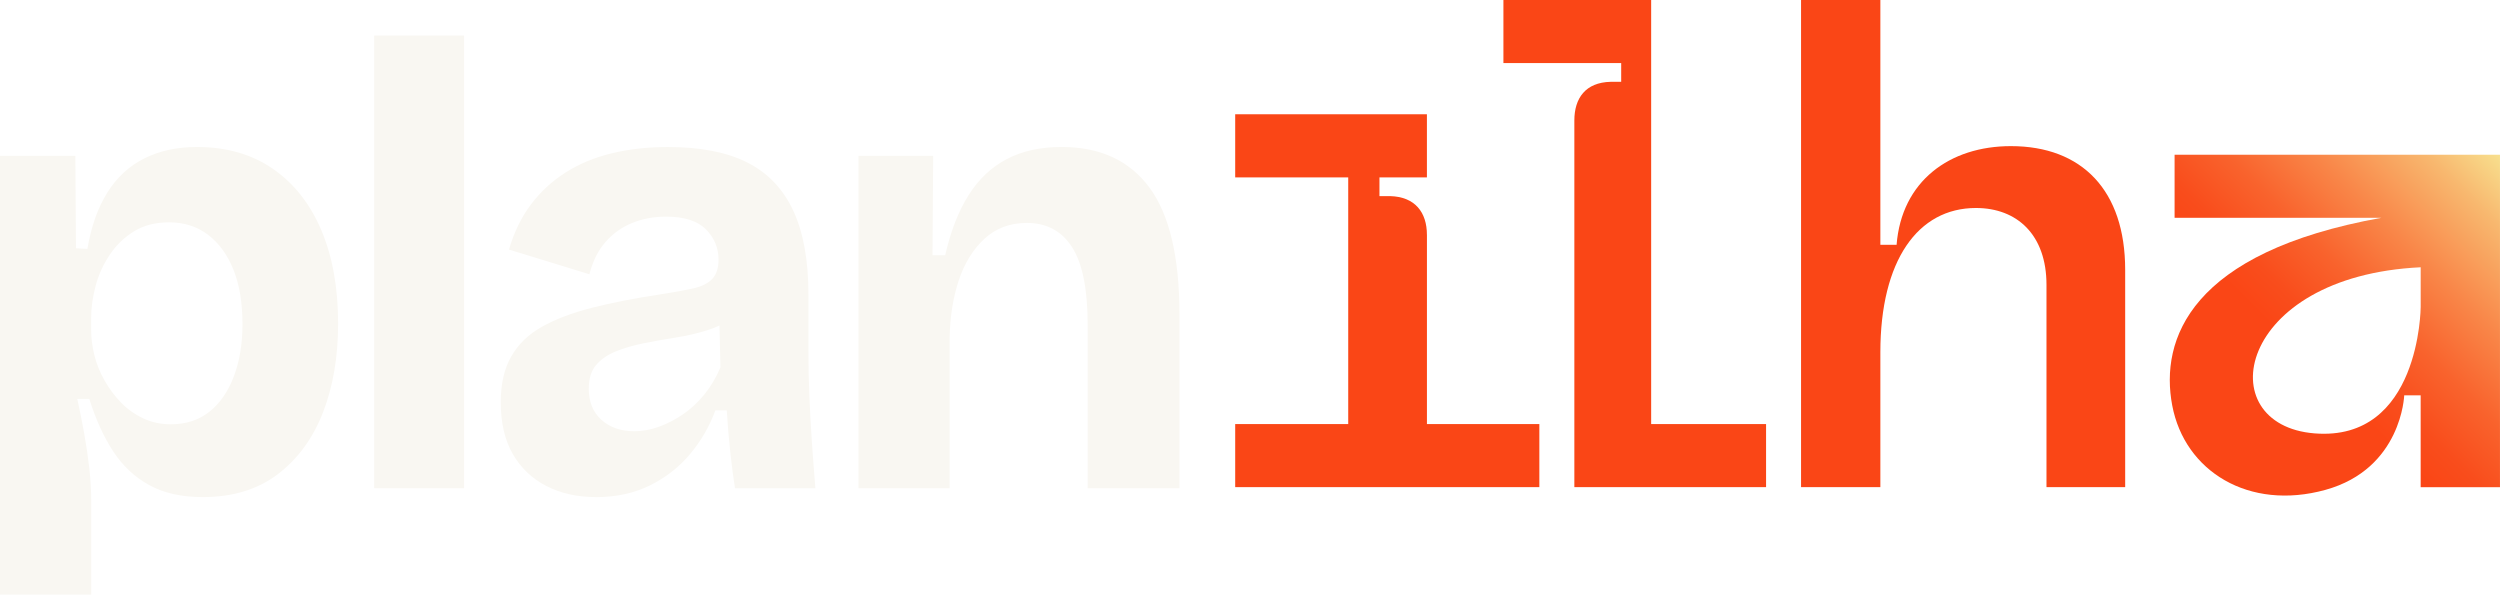
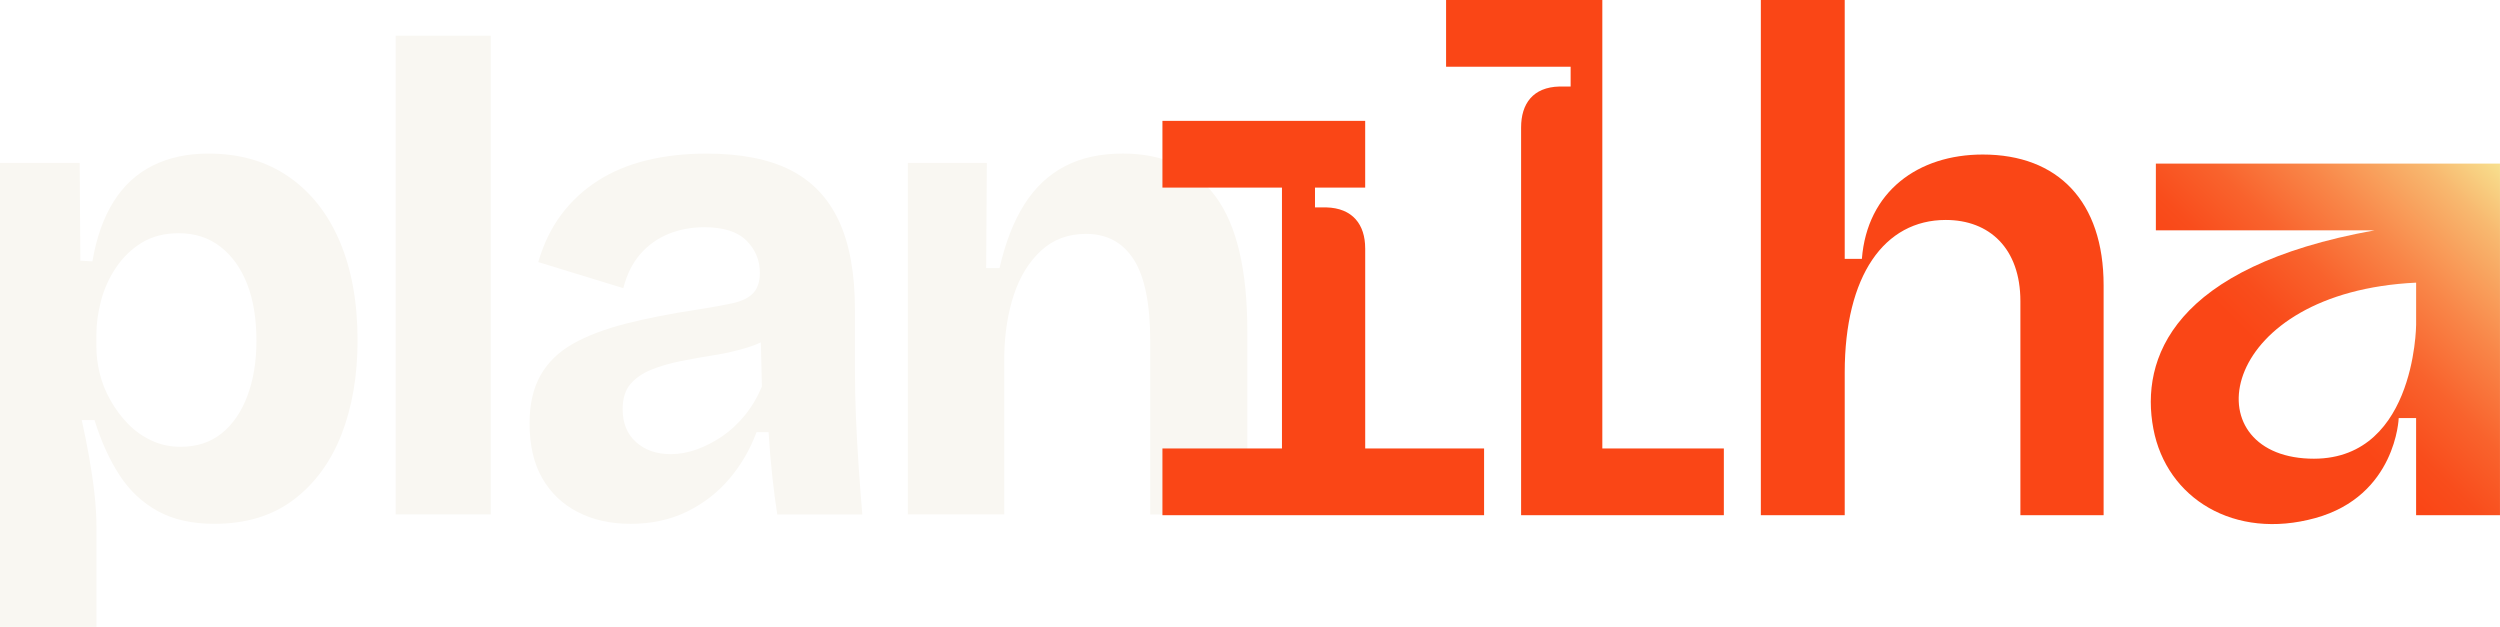
- <svg xmlns="http://www.w3.org/2000/svg" id="Camada_2" data-name="Camada 2" viewBox="0 0 1127.8 268.23">
+ <svg xmlns="http://www.w3.org/2000/svg" id="Camada_2" data-name="Camada 2" viewBox="0 0 1066.45 267.42">
  <defs>
    <style>
      .cls-1 {
        fill: #fa4616;
      }

      .cls-2 {
        fill: #f9f7f2;
      }

      .cls-3 {
        fill: url(#Gradiente_sem_nome_7);
      }
    </style>
-     <linearGradient id="Gradiente_sem_nome_7" data-name="Gradiente sem nome 7" x1="991.87" y1="207.31" x2="1128.59" y2="70.59" gradientUnits="userSpaceOnUse">
+     <linearGradient id="Gradiente_sem_nome_7" data-name="Gradiente sem nome 7" x1="930.52" y1="207.31" x2="1067.24" y2="70.59" gradientUnits="userSpaceOnUse">
      <stop offset=".34" stop-color="#fa4616" />
      <stop offset=".42" stop-color="#f94d1c" />
      <stop offset=".55" stop-color="#f9632d" />
      <stop offset=".7" stop-color="#f98749" />
      <stop offset=".88" stop-color="#f8b86f" />
      <stop offset="1" stop-color="#f8e08e" />
    </linearGradient>
  </defs>
  <g id="Camada_1-2" data-name="Camada 1">
    <g>
-       <g>
-         <path class="cls-1" d="M710.22,54.38c0-10.14,5.07-17.19,16.34-17.47h4.79v-8.45h-53.13V0h66.65v191.3h51.84v28.46h-86.49V54.38Z" />
-         <path class="cls-1" d="M812.49,0h35.78v110.44h7.32c2.25-28.74,23.95-44.52,51.56-44.52,32.12,0,51.56,20.01,51.56,55.79v98.05h-35.5v-91.28c0-22.54-13.24-34.65-31.83-34.65-26.2,0-43.11,23.67-43.11,65.08v60.86h-35.78V0Z" />
-         <path class="cls-1" d="M643.71,105.94c0-10.14-5.35-17.19-16.62-17.47h-4.79v-8.45h21.41v-28.46h-86.49v28.46h50.99v111.28h-50.99v28.46h137.21v-28.46h-50.71v-85.36Z" />
-         <path class="cls-3" d="M1127.8,69.8h-146.8v28.46h93.28c-86.25,15.52-99.96,54.85-94.35,84.62,5.61,29.77,34.62,47.64,69.1,38.11,34.47-9.53,35.56-42.64,35.56-42.64h7.42v41.43h35.78V69.8ZM1044.15,195.51c-47.63-3.79-35.62-70.97,47.87-74.94v17.93c0,.34-.37,60.79-47.87,57.01Z" />
-       </g>
-       <g>
-         <path class="cls-2" d="M0,268.23V70.3h33.99l.29,41.7,5.14.29c1.71-10.09,4.71-18.56,9-25.42s9.85-12,16.71-15.42c6.85-3.43,14.75-5.14,23.71-5.14,13.33,0,24.75,3.28,34.27,9.85,9.52,6.57,16.8,15.81,21.85,27.7,5.04,11.9,7.57,25.95,7.57,42.13,0,15.04-2.29,28.42-6.85,40.13-4.57,11.71-11.38,20.99-20.42,27.85-9.05,6.85-20.33,10.28-33.84,10.28-9.52,0-17.56-1.81-24.13-5.43-6.57-3.62-12-8.71-16.28-15.28s-7.85-14.42-10.71-23.56h-5.43c1.14,5.14,2.19,10.38,3.14,15.71.95,5.33,1.71,10.52,2.28,15.57.57,5.05.86,9.95.86,14.71v42.27H0ZM77.11,191.4c6.85,0,12.66-1.9,17.42-5.71,4.76-3.81,8.43-9.14,11-15.99,2.57-6.85,3.86-14.66,3.86-23.42,0-9.52-1.33-17.66-4-24.42-2.67-6.76-6.48-12.04-11.42-15.85-4.95-3.81-10.85-5.71-17.71-5.71-6.1,0-11.33,1.33-15.71,4-4.38,2.67-8.05,6.19-11,10.57-2.95,4.38-5.1,9.1-6.43,14.14-1.33,5.05-2,9.85-2,14.42v5.43c0,3.62.47,7.38,1.43,11.28.95,3.9,2.47,7.71,4.57,11.42,2.09,3.71,4.57,7.05,7.43,10,2.86,2.96,6.19,5.33,10,7.14,3.81,1.81,8,2.71,12.57,2.71Z" />
-         <path class="cls-2" d="M168.79,220.24V16.03h40.56v204.21h-40.56Z" />
-         <path class="cls-2" d="M268.75,224.24c-8.38,0-15.81-1.67-22.28-5-6.48-3.33-11.52-8.14-15.14-14.42-3.62-6.28-5.43-14.09-5.43-23.42,0-8.18,1.57-15.04,4.71-20.56,3.14-5.52,7.76-10,13.85-13.42,6.09-3.43,13.61-6.28,22.56-8.57,8.95-2.28,19.14-4.28,30.56-6,6.09-.95,11.09-1.86,14.99-2.71,3.9-.86,6.81-2.29,8.71-4.28,1.9-2,2.86-4.9,2.86-8.71,0-5.33-1.91-9.9-5.71-13.71-3.81-3.81-9.81-5.71-17.99-5.71-5.52,0-10.62.96-15.28,2.86-4.67,1.91-8.67,4.76-12,8.57-3.33,3.81-5.76,8.67-7.28,14.57l-36.27-11.14c2.28-7.81,5.57-14.57,9.85-20.28s9.47-10.52,15.57-14.42c6.09-3.9,13.04-6.81,20.85-8.71,7.81-1.9,16.28-2.86,25.42-2.86,14.66,0,26.61,2.33,35.84,7,9.23,4.67,16.14,11.9,20.71,21.71,4.57,9.81,6.85,22.42,6.85,37.84v25.7c0,6.67.14,13.42.43,20.28s.67,13.76,1.14,20.71c.47,6.95,1,13.85,1.57,20.71h-36.27c-.76-4.76-1.48-10.23-2.14-16.42-.67-6.18-1.19-12.42-1.57-18.71h-5.14c-2.67,7.24-6.48,13.81-11.42,19.71-4.95,5.9-11,10.62-18.14,14.14-7.14,3.52-15.28,5.28-24.42,5.28ZM286.17,194.54c3.61,0,7.28-.66,11-2,3.71-1.33,7.33-3.19,10.85-5.57,3.52-2.38,6.76-5.38,9.71-9,2.95-3.62,5.38-7.71,7.28-12.28l-.57-23.99,6.57,1.43c-3.43,2.48-7.43,4.43-12,5.86-4.57,1.43-9.28,2.53-14.14,3.28-4.86.76-9.67,1.62-14.42,2.57-4.76.96-9,2.19-12.71,3.71-3.71,1.53-6.67,3.57-8.85,6.14-2.19,2.57-3.28,6.14-3.28,10.71,0,5.9,1.9,10.57,5.71,14,3.81,3.43,8.76,5.14,14.85,5.14Z" />
-         <path class="cls-2" d="M387.27,220.24V70.3h33.7l-.29,44.84h5.71c2.47-10.85,6-19.89,10.57-27.13,4.57-7.23,10.33-12.66,17.28-16.28,6.95-3.62,15.18-5.43,24.71-5.43,17.32,0,30.51,6.1,39.56,18.28,9.04,12.19,13.57,31.32,13.57,57.41v78.26h-41.41v-73.69c0-15.99-2.33-27.66-7-34.99-4.67-7.33-11.47-11-20.42-11-7.62,0-13.99,2.38-19.14,7.14-5.14,4.76-9,11-11.57,18.71-2.57,7.71-3.95,16.33-4.14,25.85v67.97h-41.13Z" />
-       </g>
+       <path class="cls-2" d="M0,267.42V69.5h33.99l.29,41.7,5.14.29c1.71-10.09,4.71-18.56,9-25.42s9.85-12,16.71-15.42c6.85-3.43,14.75-5.14,23.71-5.14,13.33,0,24.75,3.28,34.27,9.85,9.52,6.57,16.8,15.81,21.85,27.7,5.04,11.9,7.57,25.95,7.57,42.13,0,15.04-2.29,28.42-6.85,40.13-4.57,11.71-11.38,20.99-20.42,27.85-9.05,6.85-20.33,10.28-33.84,10.28-9.52,0-17.56-1.81-24.13-5.43-6.57-3.62-12-8.71-16.28-15.28s-7.85-14.42-10.71-23.56h-5.43c1.14,5.14,2.19,10.38,3.14,15.71.95,5.33,1.71,10.52,2.28,15.57.57,5.05.86,9.95.86,14.71v42.27H0ZM77.11,190.59c6.85,0,12.66-1.9,17.42-5.71,4.76-3.81,8.43-9.14,11-15.99,2.57-6.85,3.86-14.66,3.86-23.42,0-9.52-1.33-17.66-4-24.42-2.67-6.76-6.48-12.04-11.42-15.85-4.95-3.81-10.85-5.71-17.71-5.71-6.1,0-11.33,1.33-15.71,4-4.38,2.67-8.05,6.19-11,10.57-2.95,4.38-5.1,9.1-6.43,14.14-1.33,5.05-2,9.85-2,14.42v5.43c0,3.62.47,7.38,1.43,11.28.95,3.9,2.47,7.71,4.57,11.42,2.09,3.71,4.57,7.05,7.43,10,2.86,2.96,6.19,5.33,10,7.14,3.81,1.81,8,2.71,12.57,2.71Z" />
+       <path class="cls-2" d="M168.79,219.44V15.23h40.56v204.21h-40.56Z" />
+       <path class="cls-2" d="M268.75,223.44c-8.38,0-15.81-1.67-22.28-5-6.48-3.33-11.52-8.14-15.14-14.42-3.62-6.28-5.43-14.09-5.43-23.42,0-8.18,1.57-15.04,4.71-20.56,3.14-5.52,7.76-10,13.85-13.42,6.09-3.43,13.61-6.28,22.56-8.57,8.95-2.28,19.14-4.28,30.56-6,6.09-.95,11.09-1.86,14.99-2.71,3.9-.86,6.81-2.29,8.71-4.28,1.9-2,2.86-4.9,2.86-8.71,0-5.33-1.91-9.9-5.71-13.71-3.81-3.81-9.81-5.71-17.99-5.71-5.52,0-10.62.96-15.28,2.86-4.67,1.91-8.67,4.76-12,8.57-3.33,3.81-5.76,8.67-7.28,14.57l-36.27-11.14c2.28-7.81,5.57-14.57,9.85-20.28s9.47-10.52,15.57-14.42c6.09-3.9,13.04-6.81,20.85-8.71,7.81-1.9,16.28-2.86,25.42-2.86,14.66,0,26.61,2.33,35.84,7,9.23,4.67,16.14,11.9,20.71,21.71,4.57,9.81,6.85,22.42,6.85,37.84v25.7c0,6.67.14,13.42.43,20.28s.67,13.76,1.14,20.71c.47,6.95,1,13.85,1.57,20.71h-36.27c-.76-4.76-1.48-10.23-2.14-16.42-.67-6.18-1.19-12.42-1.57-18.71h-5.14c-2.67,7.24-6.48,13.81-11.42,19.71-4.95,5.9-11,10.62-18.14,14.14-7.14,3.52-15.28,5.28-24.42,5.28ZM286.17,193.73c3.61,0,7.28-.66,11-2,3.71-1.33,7.33-3.19,10.85-5.57,3.52-2.38,6.76-5.38,9.71-9,2.95-3.62,5.38-7.71,7.28-12.28l-.57-23.99,6.57,1.43c-3.43,2.48-7.43,4.43-12,5.86-4.57,1.43-9.28,2.53-14.14,3.28-4.86.76-9.67,1.62-14.42,2.57-4.76.96-9,2.19-12.71,3.71-3.71,1.53-6.67,3.57-8.85,6.14-2.19,2.57-3.28,6.14-3.28,10.71,0,5.9,1.9,10.57,5.71,14,3.81,3.43,8.76,5.14,14.85,5.14Z" />
+       <path class="cls-2" d="M387.27,219.44V69.5h33.7l-.29,44.84h5.71c2.47-10.85,6-19.89,10.57-27.13,4.57-7.23,10.33-12.66,17.28-16.28,6.95-3.62,15.18-5.43,24.71-5.43,17.32,0,30.51,6.1,39.56,18.28,9.04,12.19,13.57,31.32,13.57,57.41v78.26h-41.41v-73.69c0-15.99-2.33-27.66-7-34.99-4.67-7.33-11.47-11-20.42-11-7.62,0-13.99,2.38-19.14,7.14-5.14,4.76-9,11-11.57,18.71-2.57,7.71-3.95,16.33-4.14,25.85v67.97h-41.13Z" />
+     </g>
+     <g>
+       <path class="cls-1" d="M648.87,54.38c0-10.14,5.07-17.19,16.34-17.47h4.79v-8.45h-53.13V0h66.65v191.3h51.84v28.46h-86.49V54.38Z" />
+       <path class="cls-1" d="M751.14,0h35.78v110.44h7.32c2.25-28.74,23.95-44.52,51.56-44.52,32.12,0,51.56,20.01,51.56,55.79v98.05h-35.5v-91.28c0-22.54-13.24-34.65-31.83-34.65-26.2,0-43.11,23.67-43.11,65.08v60.86h-35.78V0Z" />
+       <path class="cls-1" d="M582.36,105.94c0-10.14-5.35-17.19-16.62-17.47h-4.79v-8.45h21.41v-28.46h-86.49v28.46h50.99v111.28h-50.99v28.46h137.21v-28.46h-50.71v-85.36Z" />
+       <path class="cls-3" d="M1066.45,69.8h-146.8v28.46h93.28c-86.25,15.52-99.96,54.85-94.35,84.62,5.61,29.77,34.62,47.64,69.1,38.11,34.47-9.53,35.56-42.64,35.56-42.64h7.42v41.43h35.78V69.8ZM982.8,195.51c-47.63-3.79-35.62-70.97,47.87-74.94v17.93c0,.34-.37,60.79-47.87,57.01Z" />
    </g>
  </g>
</svg>
